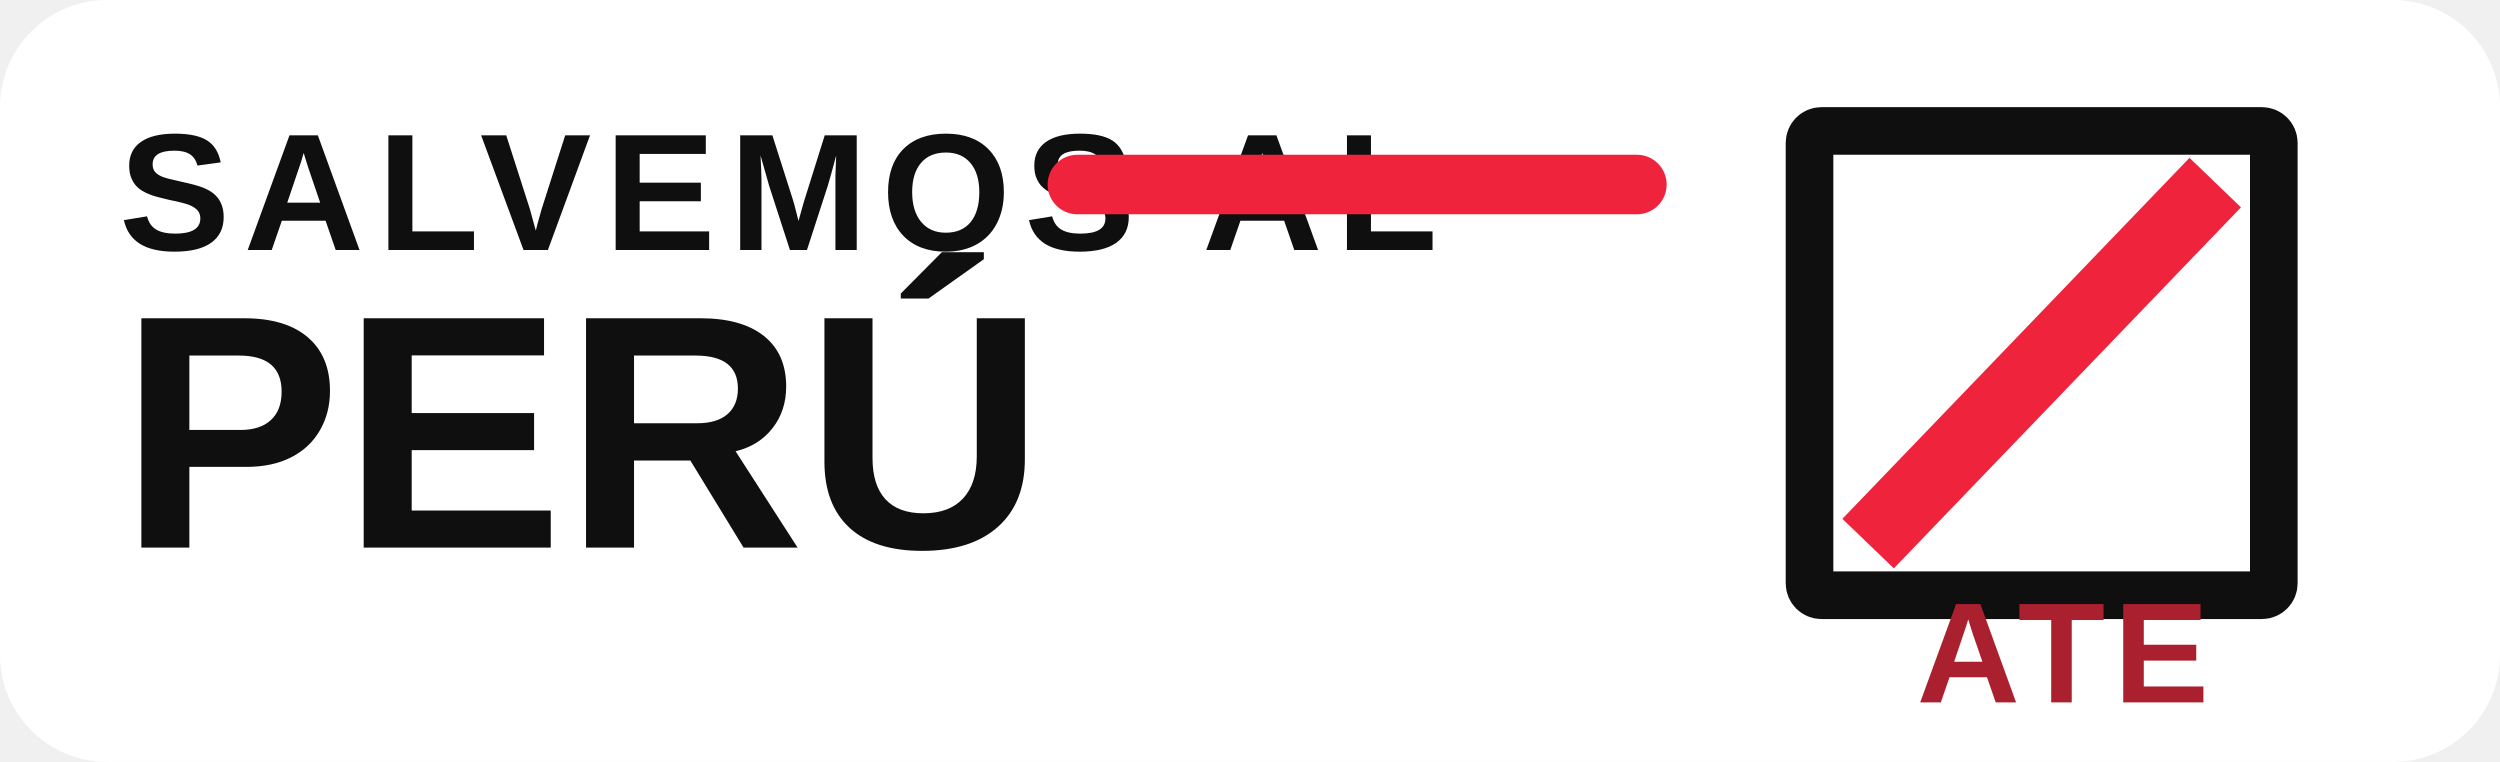
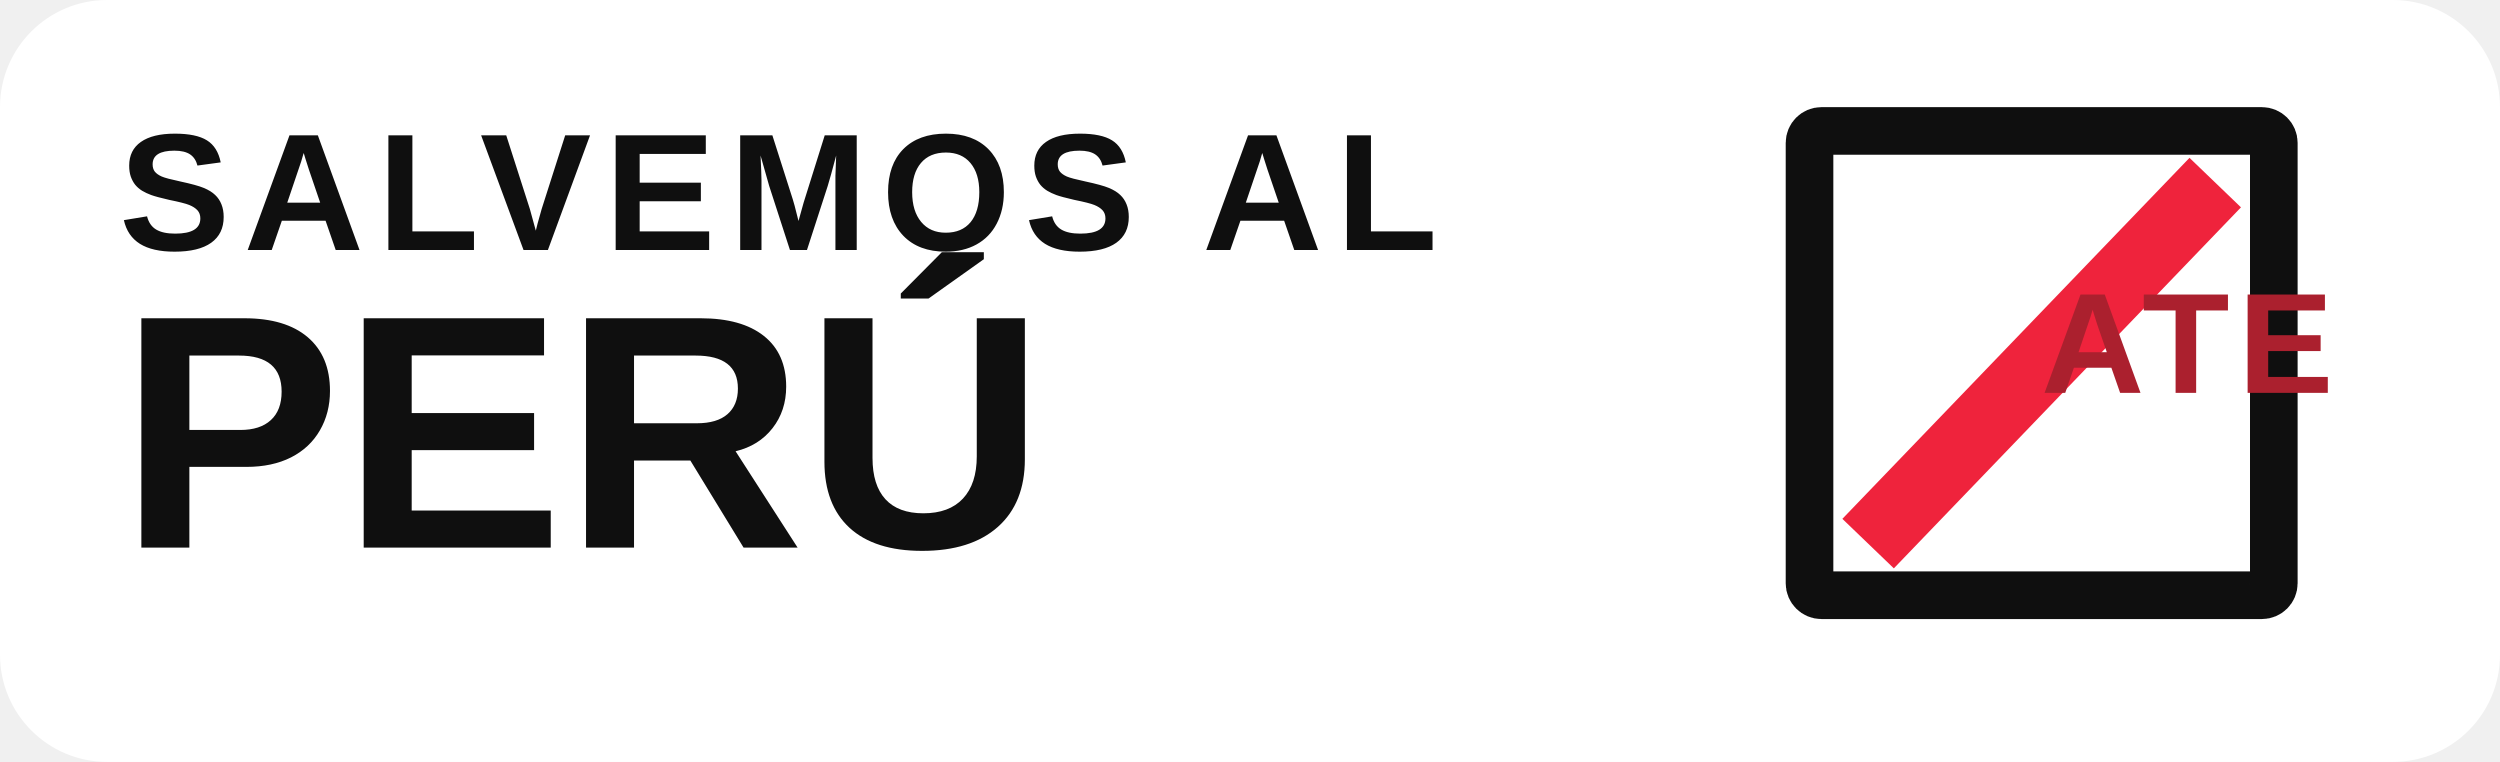
<svg xmlns="http://www.w3.org/2000/svg" width="420" height="128" viewBox="0 0 420 128" fill="none">
  <rect width="420" height="128" rx="18" fill="white" />
  <text x="20" y="42" font-family="Arial, sans-serif" font-size="28" font-weight="700" letter-spacing="0.08em" fill="#0F0F0F">SALVEMOS AL</text>
  <text x="20" y="92" font-family="Arial, sans-serif" font-size="56" font-weight="800" fill="#0F0F0F">PERÚ</text>
-   <rect x="176" y="26" width="104" height="10" rx="5" fill="#EF233C" />
  <rect x="304" y="22" width="78" height="78" rx="2" stroke="#0F0F0F" stroke-width="8" />
  <path d="M318 87L368 35" stroke="#EF233C" stroke-width="12" stroke-linecap="square" />
-   <text x="322" y="118" font-family="Arial, sans-serif" font-size="24" font-weight="700" letter-spacing="0.06em" fill="#AB202E">ATE</text>
+   <text x="392" y="66" text-anchor="end" font-family="Arial, sans-serif" font-size="24" font-weight="700" letter-spacing="0.06em" fill="#AB202E">ATE</text>
</svg>
